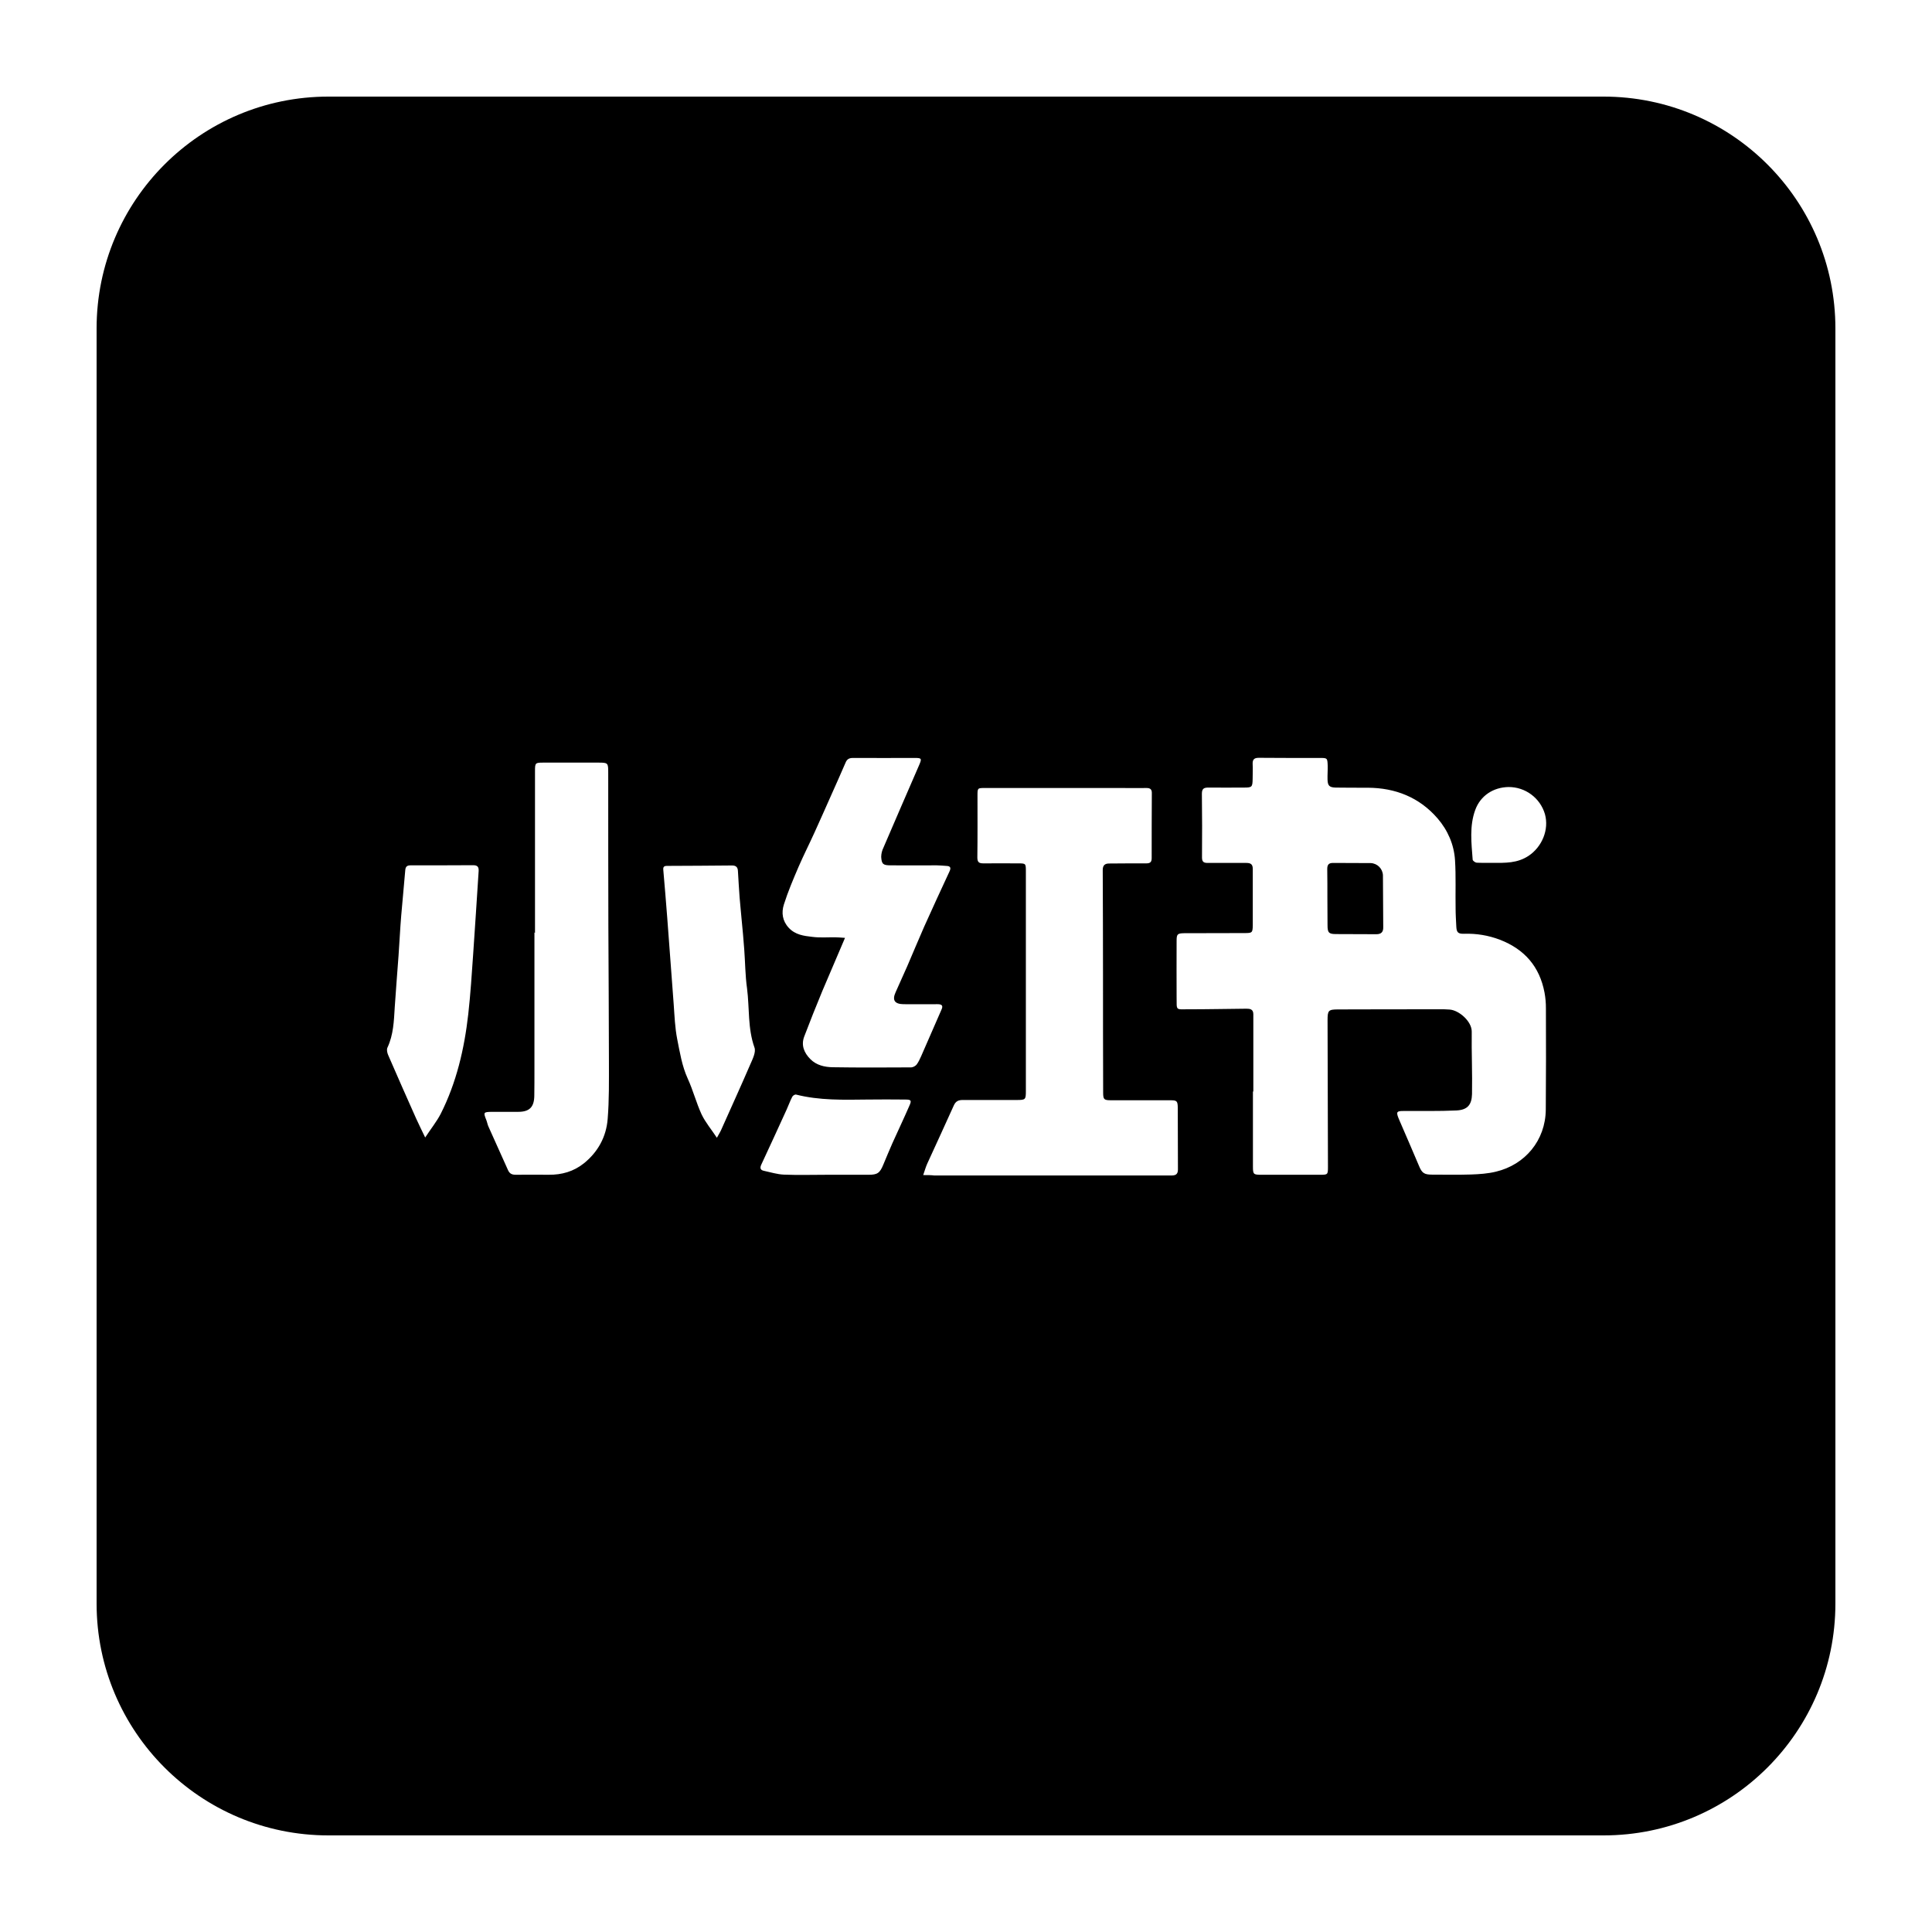
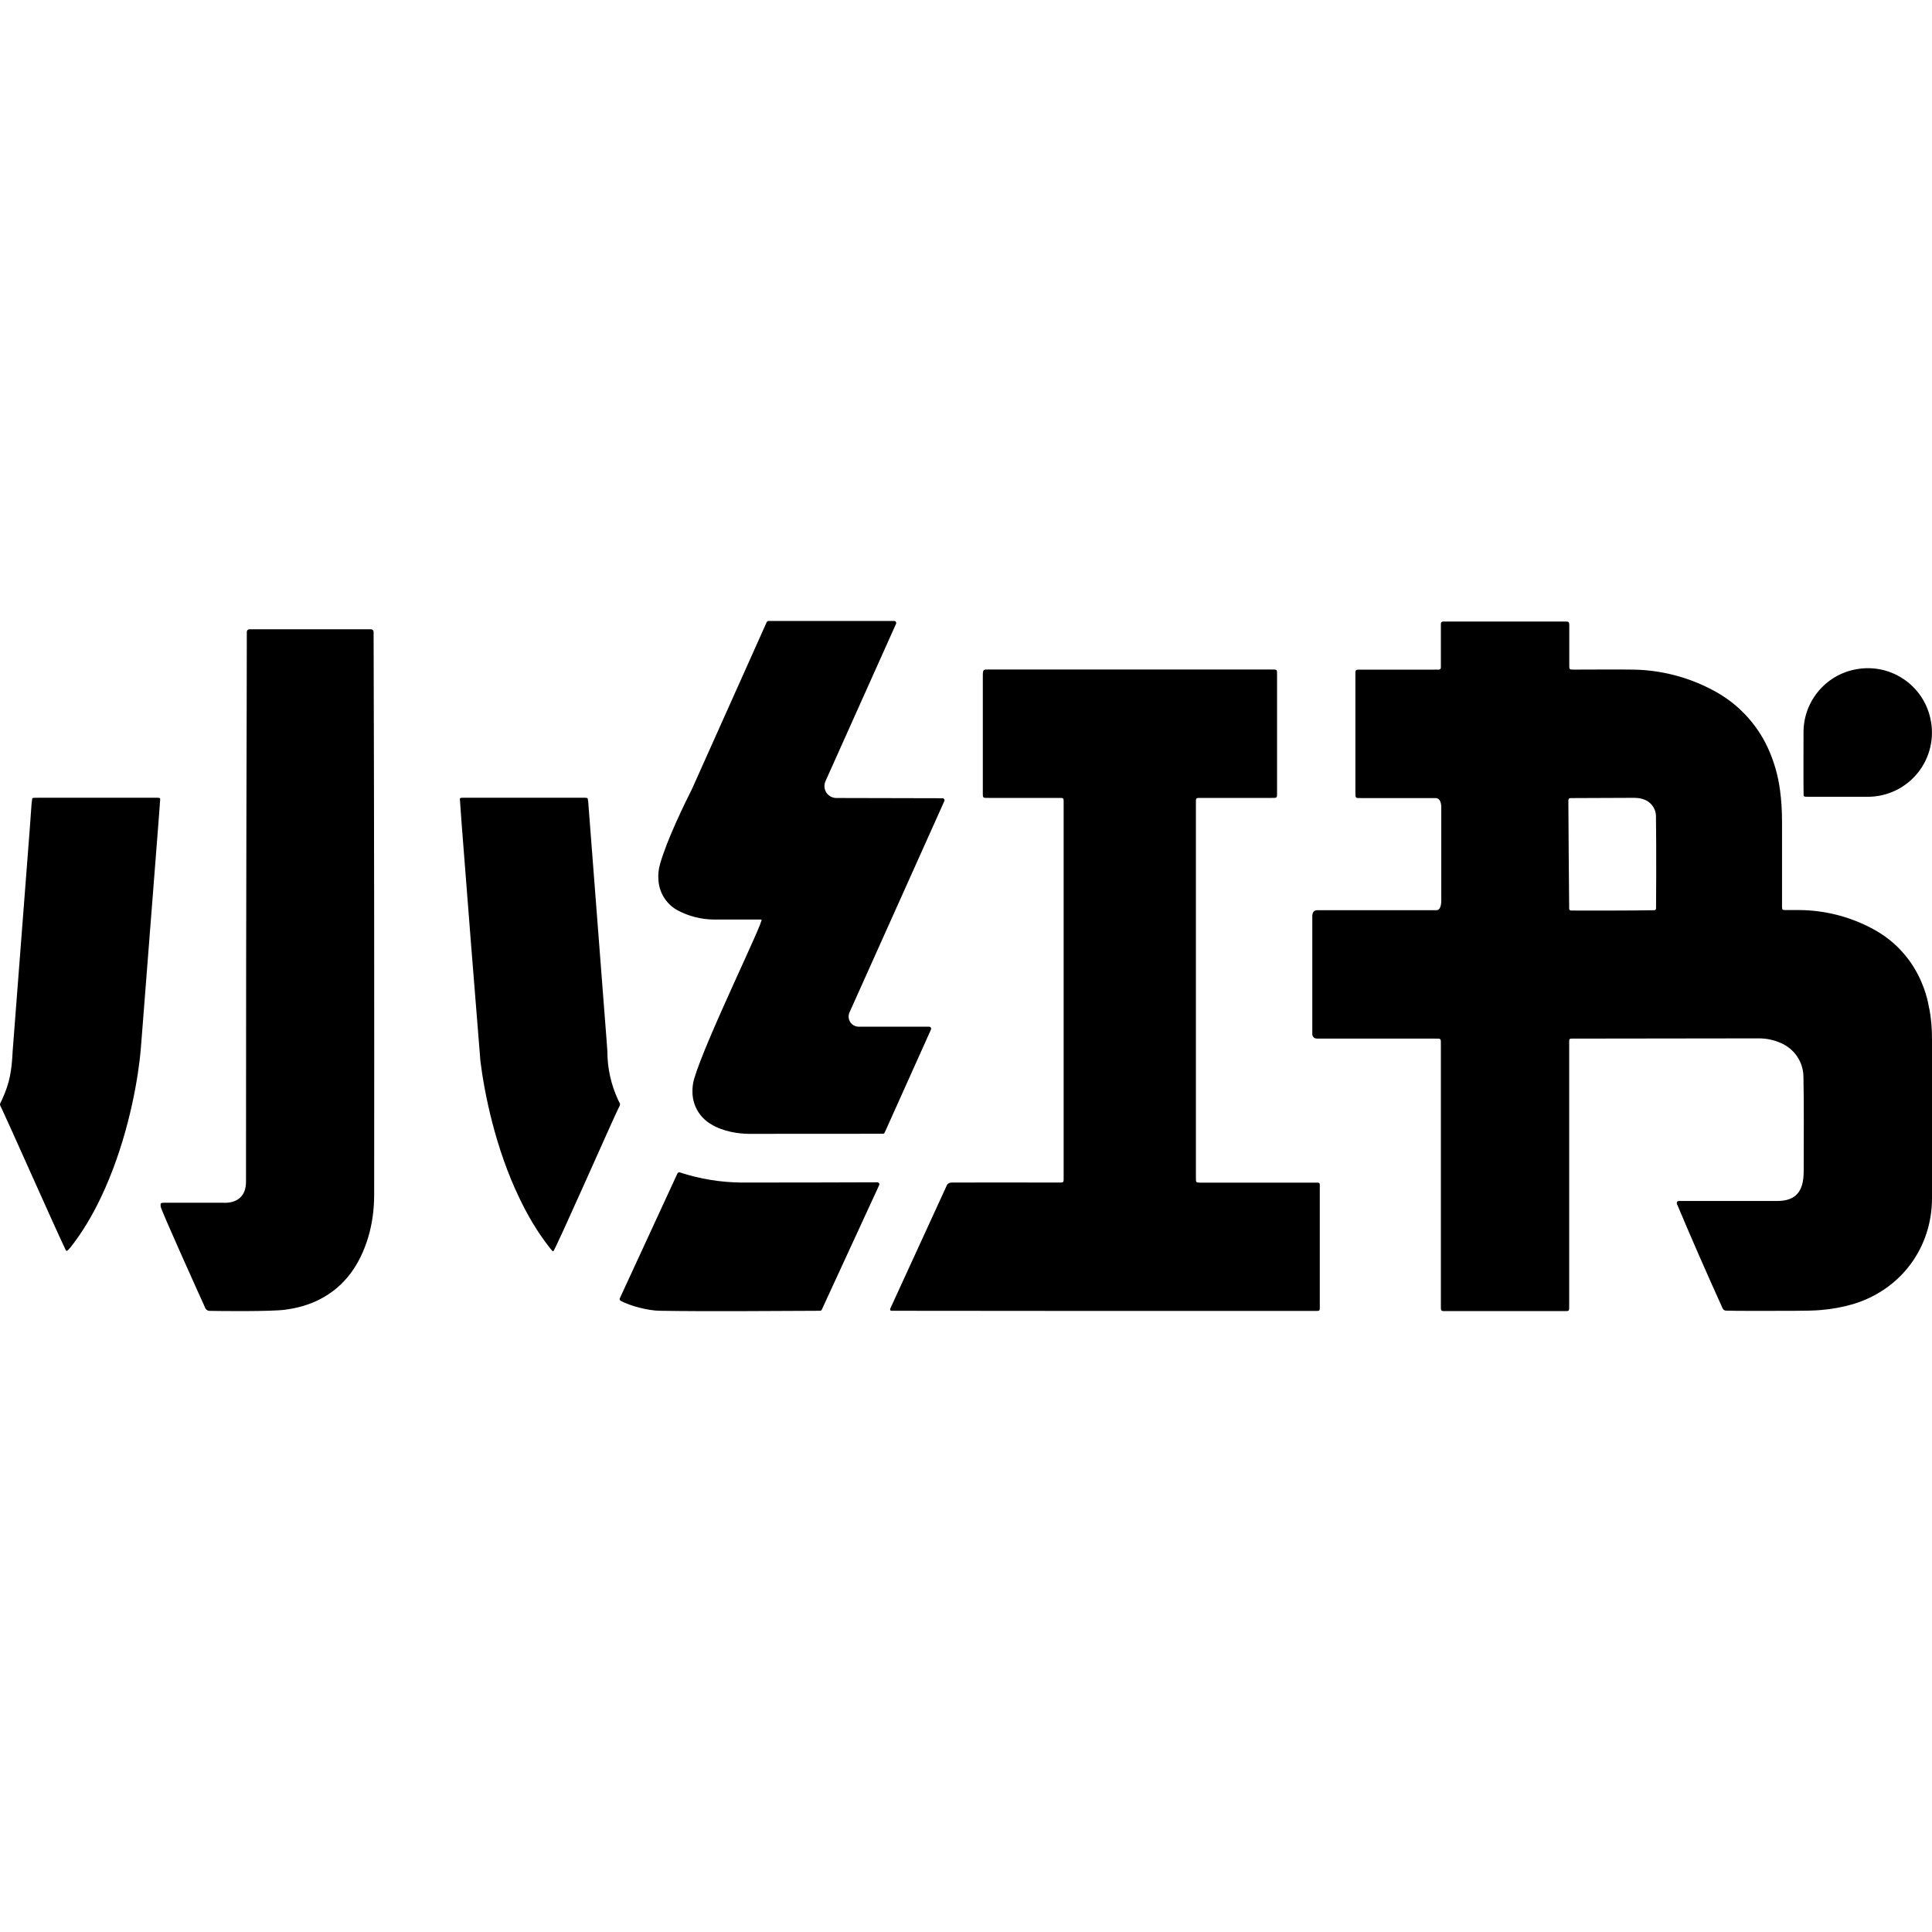
- <svg xmlns="http://www.w3.org/2000/svg" viewBox="0 0 1024 1024">
-   <path d="M726.518 457.452c-6.702-0.077-13.394 0-20.004-0.077-2.371 0-3.046 1.06-3.046 3.231 0.077 5.11 0.077 10.132 0.077 15.232v0.01c0.072 4.879 0 9.754 0.072 14.561 0 3.907 0.681 4.669 4.46 4.669 7.142 0.077 14.275 0 21.417 0.077 2.678 0 3.727-1.28 3.651-3.758-0.087-9.165-0.087-18.319-0.159-27.484a6.758 6.758 0 0 0-6.467-6.461z" />
-   <path d="M849.92 51.2h-675.84c-67.866 0-122.88 55.014-122.88 122.88v675.84c0 67.866 55.014 122.88 122.88 122.88h675.84c67.866 0 122.88-55.014 122.88-122.88V174.08c0-67.866-55.014-122.88-122.88-122.88zM250.788 505.733c-0.737 10.593-1.413 21.253-2.606 31.846-2.089 18.391-6.241 36.265-14.643 52.864-2.161 4.127-5.135 7.798-8.182 12.457-1.853-3.907-3.415-6.979-4.828-10.132a3203.594 3203.594 0 0 1-14.792-33.567c-0.527-1.203-0.896-2.924-0.369-3.978 3.195-6.83 3.415-14.121 3.855-21.407 0.604-9.16 1.352-18.243 2.017-27.397 0.517-7.004 0.809-13.978 1.398-20.961 0.676-8.105 1.495-16.215 2.161-24.248 0.148-1.966 1.044-2.56 2.826-2.56 11.085 0 22.077 0 33.162-0.072 2.371 0 3.046 0.983 2.898 3.231-0.968 14.633-1.864 29.281-2.898 43.924z m71.291 87.327c-0.737 9.462-5.135 17.495-12.57 23.501-5.432 4.352-11.745 6.159-18.662 6.083-5.873 0-11.668-0.077-17.541 0-2.002 0-3.272-0.604-4.091-2.555-3.415-7.654-6.907-15.324-10.322-22.973-0.527-1.132-0.676-2.335-1.132-3.456-1.633-4.127-1.562-4.285 2.975-4.362h13.906c5.949 0 8.479-2.468 8.55-8.566 0.072-4.572 0.072-9.149 0.072-13.737V494.234c0.148 0.159 0.22 0.159 0.297 0.159V408.637c0-4.285 0.148-4.434 4.388-4.434h29.215c5.135 0 5.207 0.148 5.207 5.407 0 27.187 0 54.364 0.077 81.48 0.077 23.875 0.297 47.759 0.297 71.629 0 10.143 0.148 20.265-0.666 30.341z m75.587-28.908c-4.987 11.561-10.199 22.973-15.319 34.458-0.456 1.137-1.193 2.258-2.381 4.424v0.01c-2.975-4.506-6.093-8.182-8.11-12.396-2.826-6.139-4.531-12.836-7.357-18.995-3.046-6.682-4.157-13.88-5.576-20.946-1.178-6.021-1.403-12.252-1.843-18.33-1.203-15.396-2.237-30.787-3.441-46.095a2449.956 2449.956 0 0 0-2.074-25.165c-0.148-1.5 0.23-2.176 1.94-2.176 11.525 0 22.973-0.148 34.499-0.22 2.15 0 3.046 0.968 3.118 2.995 0.297 4.654 0.517 9.313 0.886 13.972 0.297 3.835 0.737 7.654 1.044 11.412 0.517 5.407 1.044 10.813 1.413 16.143 0.517 6.907 0.517 13.819 1.485 20.639 1.341 10.445 0.297 21.105 3.932 31.329 0.891 2.401-0.968 6.088-2.217 8.94z m84.28 22.016c-2.898 6.682-6.021 13.215-8.991 19.825-1.644 3.748-3.195 7.496-4.767 11.254-1.853 4.511-3.118 5.407-7.875 5.407h-22.298c-7.521 0-15.027 0.236-22.533-0.077-3.564-0.143-7.066-1.275-10.629-2.028-1.792-0.369-2.161-1.423-1.413-3.144a3709.716 3709.716 0 0 0 13.45-29.215c1.044-2.248 1.853-4.654 3.046-6.907 0.297-0.614 1.413-1.28 2.002-1.132 12.421 3.154 25.134 2.775 37.765 2.632a874.65 874.65 0 0 1 20.076 0c3.195 0.005 3.502 0.456 2.166 3.384z m3.84-21.868a4.485 4.485 0 0 1-2.749 1.434c-13.896 0.077-27.878 0.148-41.774-0.077-4.239-0.087-8.55-1.055-11.745-4.285-3.354-3.379-4.987-7.363-3.282-11.94a897.526 897.526 0 0 1 9.585-24.105c3.881-9.155 7.813-18.319 12.052-28.237-2.309-0.148-3.712-0.297-5.048-0.297-4.091-0.072-8.182 0.297-12.273-0.23-4.46-0.517-8.991-1.044-12.483-4.792-3.425-3.686-3.948-8.044-2.606-12.324 2.15-6.83 4.977-13.44 7.803-20.05 2.678-6.154 5.724-12.16 8.479-18.243 2.975-6.538 5.868-13.071 8.771-19.61a1361.992 1361.992 0 0 0 7.654-17.336c0.737-1.807 1.869-2.478 3.871-2.478 10.936 0.072 21.929 0 32.865 0 3.635 0 3.712 0.369 2.299 3.686-6.313 14.633-12.718 29.204-18.959 43.848a11.52 11.52 0 0 0-1.193 4.879c0.22 3.907 1.044 4.506 5.064 4.506 8.172 0.077 16.353 0 24.448 0 1.649 0 3.354 0.22 4.987 0.297 2.309 0.077 2.606 1.06 1.633 3.072a2455.214 2455.214 0 0 0-13.389 29.215c-3.036 6.917-5.934 13.896-8.909 20.813a1530.163 1530.163 0 0 1-6.17 13.809c-1.94 4.204-0.604 6.313 4.152 6.39 6.021 0 12.042 0.077 18.058 0 2.089 0 3.133 0.604 2.089 2.852-3.635 8.253-7.214 16.584-10.849 24.852-0.671 1.5-1.408 3.072-2.381 4.352z m134.815 58.737h-125.338c-1.72-0.22-3.487-0.22-5.944-0.22v-0.015c0.881-2.616 1.413-4.419 2.15-6.067 4.695-10.296 9.446-20.506 14.054-30.792 1.044-2.335 2.529-2.924 4.756-2.924h28.698c4.547 0 4.756-0.23 4.756-4.741V461.66c0-3.978-0.077-4.055-4.081-4.055-6.103 0-12.268-0.077-18.365 0-2.309 0-3.272-0.517-3.272-3.149 0.148-10.972 0.077-21.929 0.077-32.886 0-3.907 0.077-3.907 3.86-3.907h73.001c4.239 0 8.55 0.077 12.79 0 2.017 0 2.826 0.824 2.749 2.852-0.077 11.412-0.077 22.825-0.077 34.314 0 2.028-0.737 2.775-2.826 2.775-6.605-0.077-13.143 0.072-19.779 0.072-2.294 0-3.338 1.06-3.338 3.466 0.077 18.391 0.143 36.71 0.143 55.112 0 20.874 0 41.748 0.077 62.694 0 3.758 0.369 4.214 4.178 4.214h31.437c3.415 0 3.871 0.369 3.937 3.82 0.087 10.972 0 21.929 0.087 32.891-0.01 2.867-1.572 3.164-3.732 3.164z m198.697-34.929c-0.148 16.374-11.008 29.215-26.388 32.891-4.316 1.055-8.786 1.352-13.245 1.51-6.83 0.22-13.747 0.072-20.588 0.072-4.239 0-5.422-0.835-6.989-4.664-3.338-7.951-6.83-15.908-10.26-23.875l-0.66-1.572c-1.193-3.072-0.814-3.615 2.452-3.615 9.436-0.072 18.954 0.159 28.39-0.292 5.652-0.297 8.033-2.857 8.187-8.643 0.22-11.044-0.297-22.077-0.148-33.111 0.077-5.489-6.84-11.423-11.745-11.72a32.845 32.845 0 0 0-2.749-0.143c-18.734 0-37.545 0-56.269 0.072-5.279 0-5.652 0.532-5.652 5.862l0.21 77.558c0 4.142-0.077 4.214-4.239 4.214h-31.222c-4.014 0-4.301-0.307-4.301-4.285v-39.941c0.061 0.143 0.133 0.143 0.21 0.143v-40.996c0-2.78-1.853-2.939-3.784-2.939-10.194 0.087-20.444 0.312-30.623 0.312-6.922 0-6.18 0.819-6.257-6.39-0.077-9.902 0-19.901 0-29.804 0-3.599 0.369-4.055 3.948-4.132 10.701-0.072 21.335 0 32.041-0.072 4.091 0 4.311-0.159 4.383-4.214 0.077-9.902-0.077-19.814 0-29.732 0-2.483-1.044-3.231-3.415-3.231-6.845 0.077-13.763-0.072-20.603 0-2.15 0-2.898-0.748-2.898-2.924 0.092-11.269 0.092-22.461-0.061-33.725 0-2.703 1.034-3.292 3.415-3.292 6.313 0.077 12.646 0 18.959 0 4.234 0 4.46-0.307 4.531-4.741 0-2.616 0.148-5.243 0-7.875-0.072-2.483 1.044-3.159 3.343-3.159 9.078 0.077 18.222 0.077 27.284 0.077h4.977c3.948 0 4.019 0 4.173 4.055 0.067 2.406-0.154 4.879-0.087 7.286 0.077 3.379 0.973 4.275 4.316 4.362 5.652 0.077 11.305 0.077 17.024 0.077 14.643 0.072 27.366 5.1 37.018 16.292 5.356 6.226 8.699 13.819 9.216 22.149 0.527 8.479 0.159 17.039 0.307 25.528 0 3.159 0.22 6.39 0.369 9.533 0.143 3.159 0.896 3.978 4.091 3.907a48.568 48.568 0 0 1 19.031 3.159c13.01 5.038 21.033 14.188 23.639 28.012a44.442 44.442 0 0 1 0.737 8.33c0.082 17.889 0.067 35.784-0.067 53.683zM810.143 453.632c-5.944 3.907-12.186 3.758-19.405 3.686-2.237 0-5.202 0.072-8.1-0.077-0.742-0.072-2.007-0.983-2.089-1.587-0.666-8.847-1.772-17.792 1.352-26.353 2.755-7.578 9.585-12.017 17.618-12.16a19.999 19.999 0 0 1 19.323 14.336c2.309 8.269-1.556 17.423-8.699 22.154z" />
+ <svg xmlns="http://www.w3.org/2000/svg" role="img" viewBox="0 0 24 24">
+   <path d="M22.405 9.879c.002.016.01.02.07.019h.725a.797.797 0 0 0 .78-.972.794.794 0 0 0-.884-.618.795.795 0 0 0-.692.794c0 .101-.002.666.001.777zm-11.509 4.808c-.203.001-1.353.004-1.685.003a2.528 2.528 0 0 1-.766-.126.025.025 0 0 0-.03.014L7.7 16.127a.025.025 0 0 0 .01.032c.111.06.336.124.495.124.66.01 1.32.002 1.981 0 .01 0 .02-.006.023-.015l.712-1.545a.025.025 0 0 0-.024-.036zM.477 9.91c-.071 0-.076.002-.076.01a.834.834 0 0 0-.01.08c-.027.397-.038.495-.234 3.06-.012.24-.034.389-.135.607-.026.057-.033.042.003.112.046.092.681 1.523.787 1.74.008.015.011.02.017.02.008 0 .033-.026.047-.044.147-.187.268-.391.371-.606.306-.635.44-1.325.486-1.706.014-.11.021-.22.03-.33l.204-2.616.022-.293c.003-.029 0-.033-.03-.034zm7.203 3.757a1.427 1.427 0 0 1-.135-.607c-.004-.084-.031-.39-.235-3.06a.443.443 0 0 0-.01-.082c-.004-.011-.052-.008-.076-.008h-1.48c-.03.001-.034.005-.03.034l.021.293c.076.982.153 1.964.233 2.946.05.4.186 1.085.487 1.706.103.215.223.419.37.606.015.018.037.051.048.049.02-.003.742-1.642.804-1.765.036-.07.03-.055.003-.112zm3.861-.913h-.872a.126.126 0 0 1-.116-.178l1.178-2.625a.025.025 0 0 0-.023-.035l-1.318-.003a.148.148 0 0 1-.135-.21l.876-1.954a.025.025 0 0 0-.023-.035h-1.56c-.01 0-.02.006-.024.015l-.926 2.068c-.085.169-.314.634-.399.938a.534.534 0 0 0-.02.191.46.46 0 0 0 .23.378.981.981 0 0 0 .46.119h.59c.041 0-.688 1.482-.834 1.972a.53.53 0 0 0-.023.172.465.465 0 0 0 .23.398c.15.092.342.12.475.12l1.66-.001c.01 0 .02-.006.023-.015l.575-1.28a.025.025 0 0 0-.024-.035zm-6.93-4.937H3.1a.032.032 0 0 0-.034.033c0 1.048-.01 2.795-.01 6.829 0 .288-.269.262-.28.262h-.74c-.04.001-.044.004-.04.047.001.037.465 1.064.555 1.263.01.02.03.033.051.033.157.003.767.009.938-.014.153-.02.3-.06.438-.132.3-.156.49-.419.595-.765.052-.172.075-.353.075-.533.002-2.33 0-4.66-.007-6.991a.032.032 0 0 0-.032-.032zm11.784 6.896c0-.014-.01-.021-.024-.022h-1.465c-.048-.001-.049-.002-.05-.049v-4.66c0-.072-.005-.07.07-.07h.863c.08 0 .075.004.075-.074V8.393c0-.082.006-.076-.08-.076h-3.5c-.064 0-.075-.006-.075.073v1.445c0 .083-.006.077.08.077h.854c.075 0 .07-.004.07.07v4.624c0 .095.008.084-.085.084-.37 0-1.11-.002-1.304 0-.048.001-.06.03-.06.03l-.697 1.519s-.014.025-.008.036c.006.01.013.008.058.008 1.748.003 3.495.002 5.243.002.03-.001.034-.006.035-.033v-1.539zm4.177-3.43c0 .013-.007.023-.02.024-.346.006-.692.004-1.037.004-.014-.002-.022-.01-.022-.024-.005-.434-.007-.869-.01-1.303 0-.072-.006-.071.07-.07l.733-.003c.041 0 .081.002.12.015.093.025.16.107.165.204.006.431.002 1.153.001 1.153zm2.67.244a1.953 1.953 0 0 0-.883-.222h-.18c-.04-.001-.04-.003-.042-.04V10.21c0-.132-.007-.263-.025-.394a1.823 1.823 0 0 0-.153-.53 1.533 1.533 0 0 0-.677-.71 2.167 2.167 0 0 0-1-.258c-.153-.003-.567 0-.72 0-.07 0-.068.004-.068-.065V7.76c0-.031-.01-.041-.046-.039H17.93s-.016 0-.023.007c-.006.006-.008.012-.008.023v.546c-.008.036-.057.015-.082.022h-.95c-.022.002-.028.008-.03.032v1.481c0 .09-.004.082.082.082h.913c.082 0 .072.128.072.128V11.19s.003.117-.06.117h-1.482c-.068 0-.06.082-.06.082v1.445s-.01.068.064.068h1.457c.082 0 .076-.006.076.079v3.225c0 .088-.007.081.082.081h1.43c.09 0 .082.007.082-.08v-3.27c0-.029.006-.035.033-.035l2.323-.003c.098 0 .191.02.28.061a.46.46 0 0 1 .274.407c.008.395.003.79.003 1.185 0 .259-.107.367-.33.367h-1.218c-.023.002-.029.008-.028.033.184.437.374.871.57 1.303a.045.045 0 0 0 .04.026c.17.005.34.002.51.003.15-.002.517.004.666-.01a2.03 2.03 0 0 0 .408-.075c.59-.18.975-.698.976-1.313v-1.981c0-.128-.01-.254-.034-.38 0 .078-.029-.641-.724-.998z" />
</svg>
